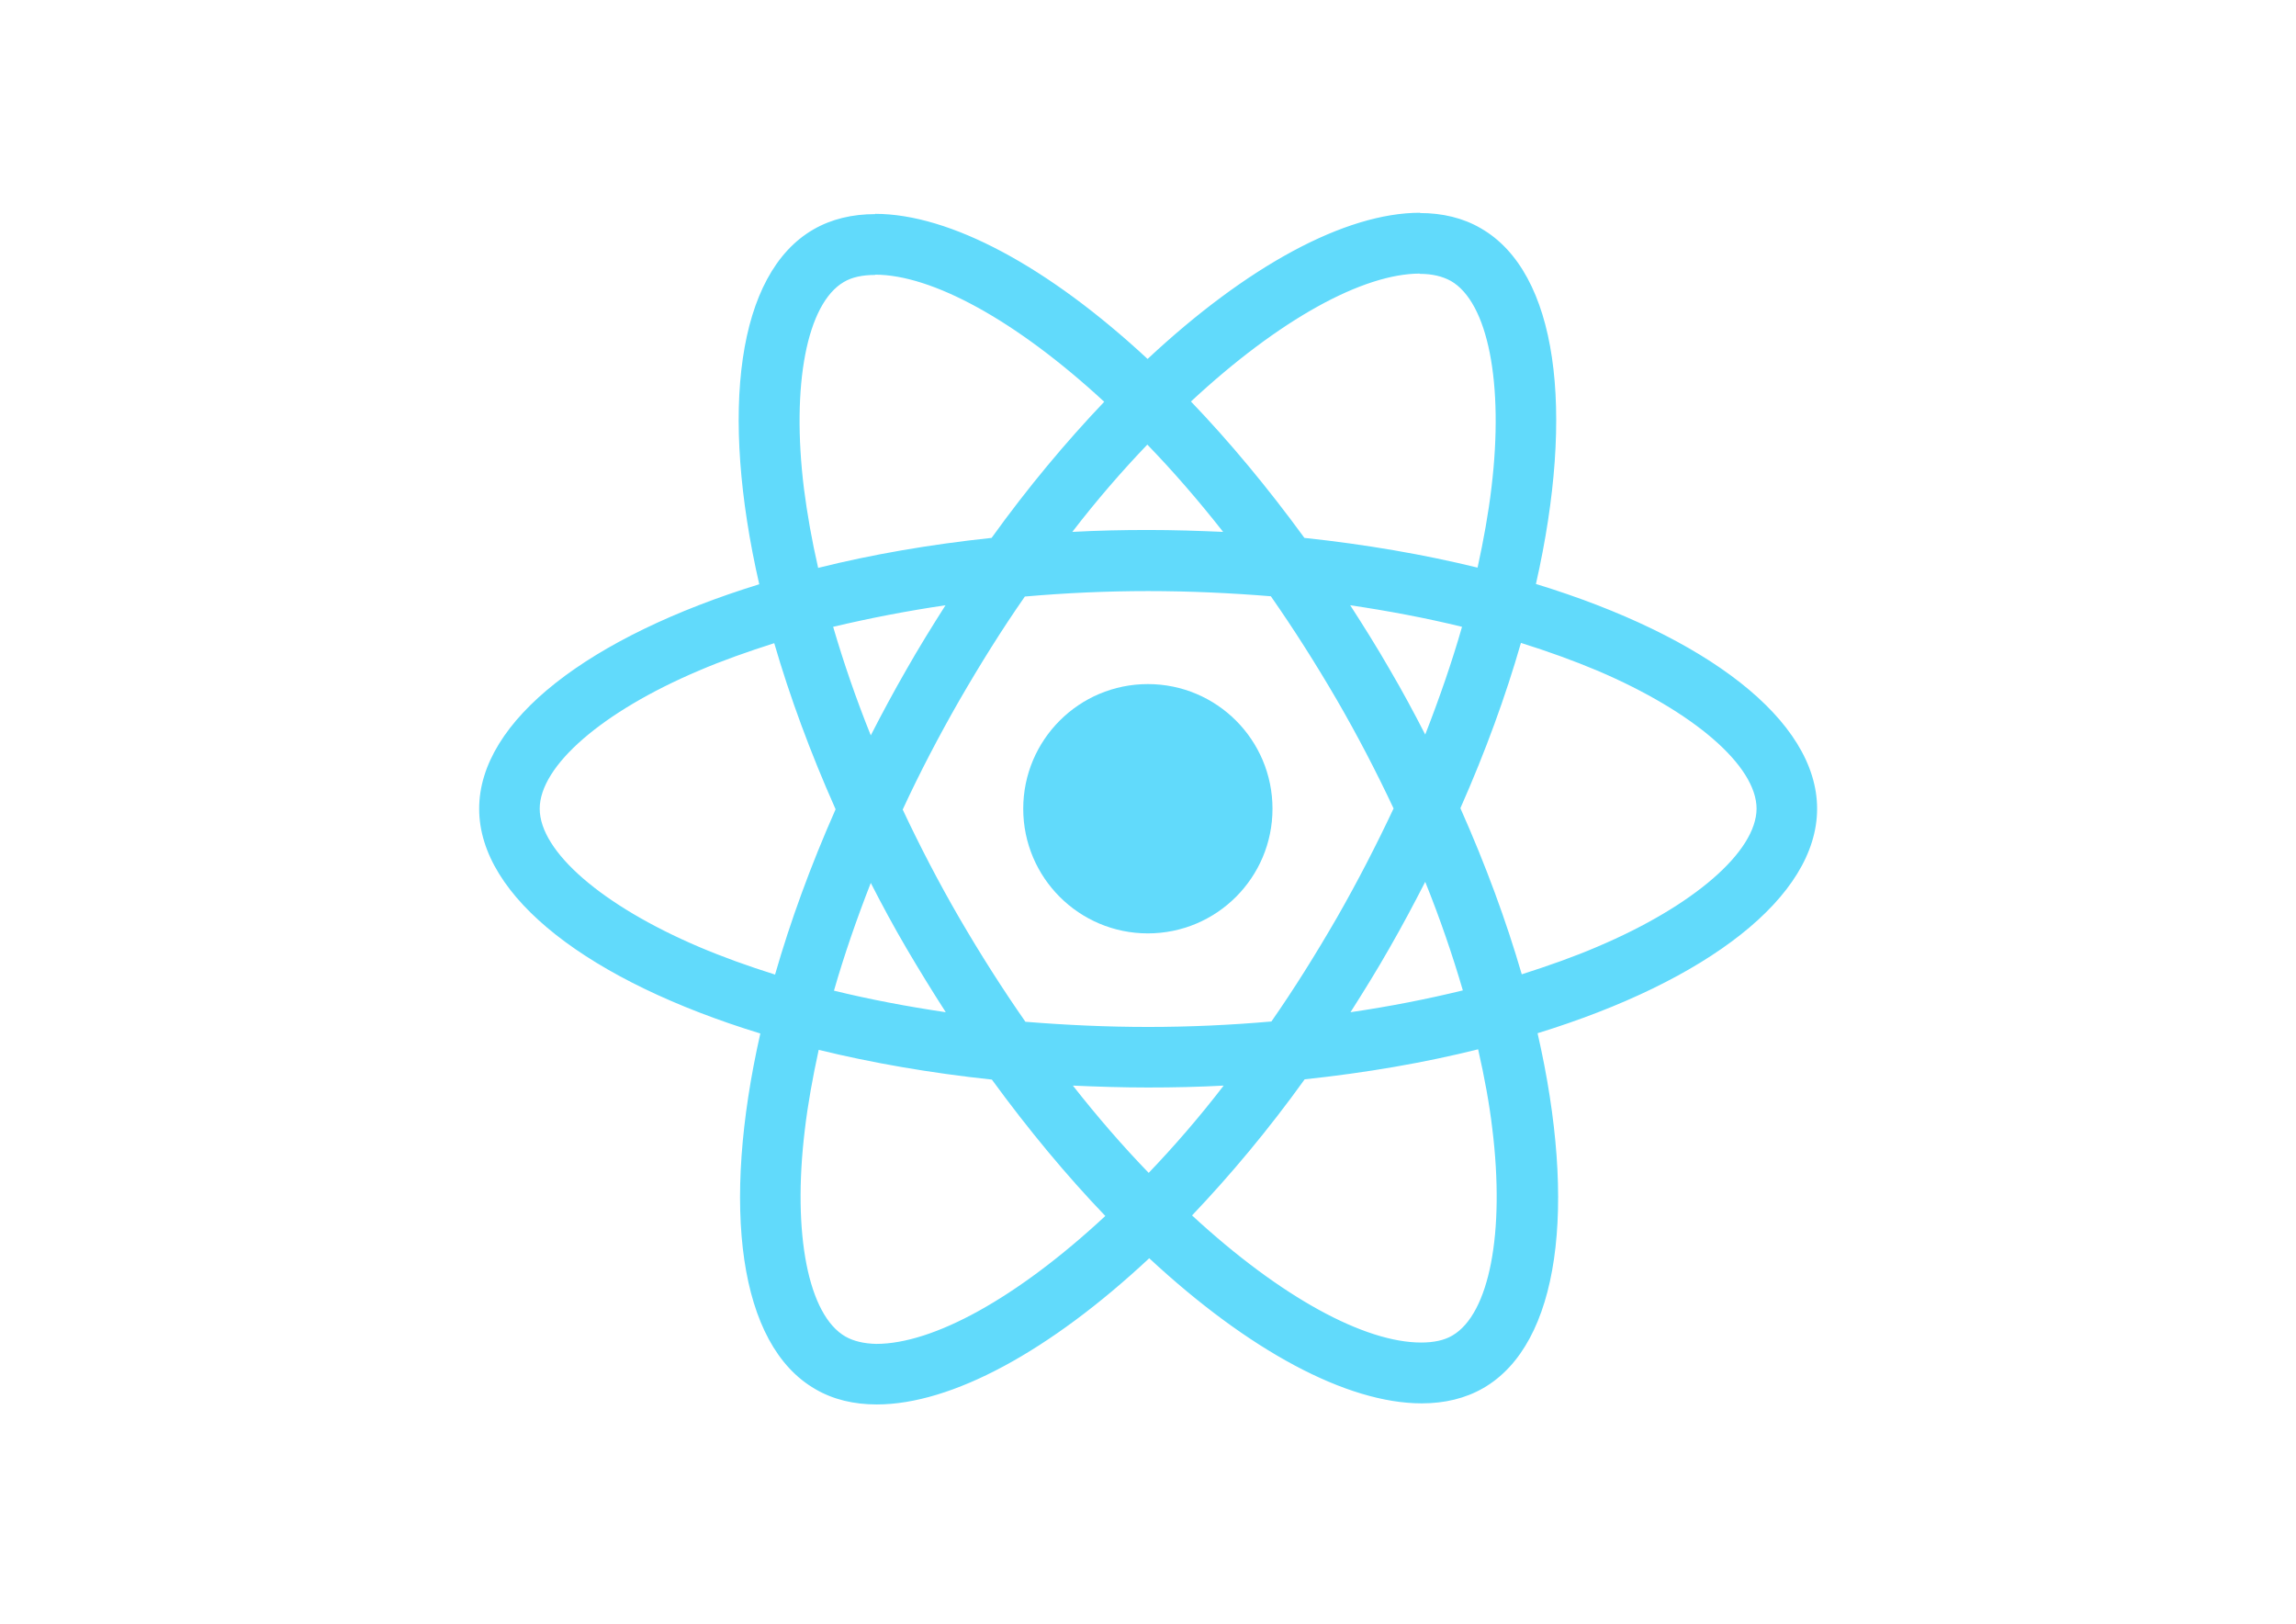
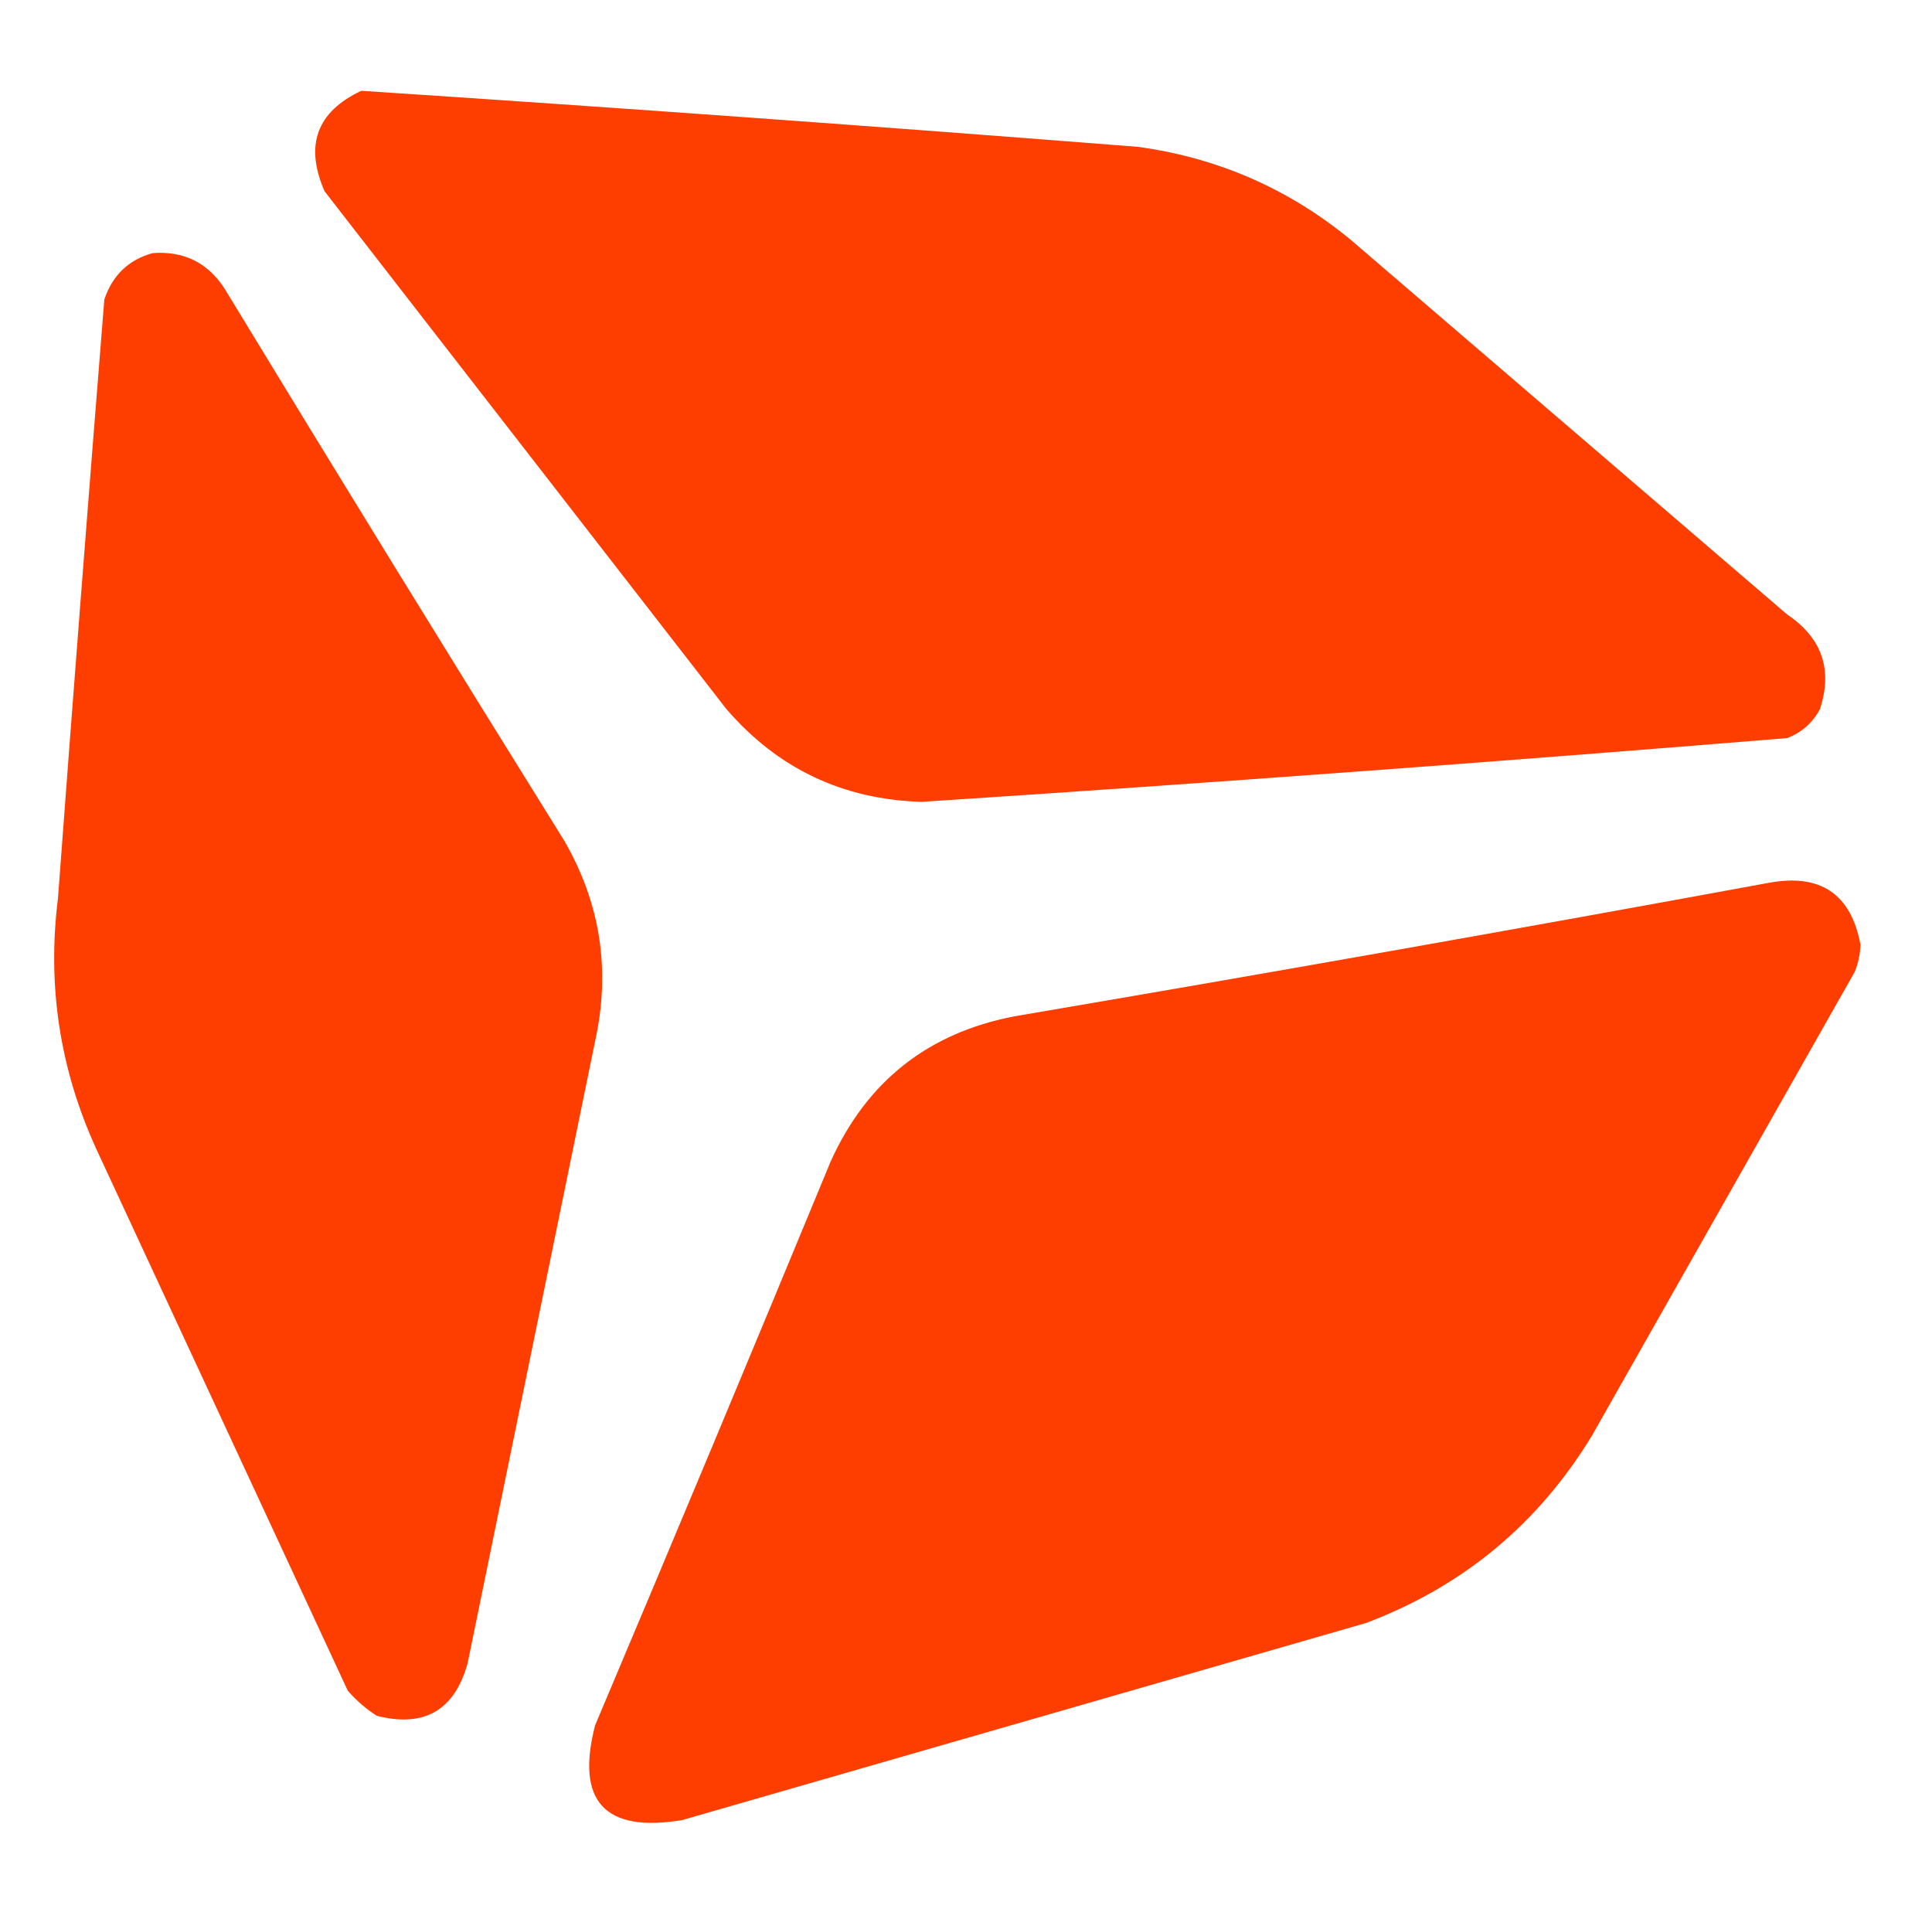
- <svg xmlns="http://www.w3.org/2000/svg" viewBox="0 0 841.9 595.3">
-   <g fill="#61DAFB">
-     <path d="M666.3 296.5c0-32.5-40.7-63.3-103.1-82.4 14.4-63.6 8-114.2-20.2-130.4-6.5-3.8-14.1-5.6-22.4-5.6v22.3c4.6 0 8.3.9 11.4 2.6 13.6 7.8 19.5 37.5 14.9 75.7-1.1 9.4-2.9 19.3-5.1 29.4-19.6-4.8-41-8.5-63.5-10.9-13.5-18.5-27.5-35.3-41.6-50 32.6-30.3 63.2-46.9 84-46.9V78c-27.5 0-63.5 19.6-99.9 53.6-36.4-33.8-72.4-53.2-99.9-53.2v22.3c20.7 0 51.4 16.5 84 46.6-14 14.7-28 31.4-41.3 49.9-22.6 2.4-44 6.1-63.6 11-2.3-10-4-19.7-5.2-29-4.7-38.2 1.1-67.9 14.6-75.8 3-1.8 6.9-2.6 11.5-2.6V78.5c-8.4 0-16 1.8-22.6 5.6-28.1 16.2-34.4 66.7-19.9 130.1-62.2 19.2-102.7 49.9-102.7 82.3 0 32.5 40.7 63.3 103.1 82.4-14.4 63.6-8 114.2 20.2 130.4 6.5 3.8 14.1 5.6 22.5 5.6 27.5 0 63.5-19.6 99.9-53.6 36.4 33.8 72.4 53.2 99.9 53.2 8.4 0 16-1.8 22.6-5.6 28.1-16.2 34.4-66.7 19.9-130.1 62-19.1 102.5-49.9 102.5-82.3zm-130.2-66.7c-3.7 12.9-8.3 26.2-13.5 39.5-4.1-8-8.4-16-13.1-24-4.6-8-9.5-15.8-14.4-23.4 14.2 2.1 27.9 4.7 41 7.9zm-45.8 106.5c-7.8 13.5-15.8 26.3-24.1 38.2-14.9 1.3-30 2-45.2 2-15.1 0-30.2-.7-45-1.9-8.3-11.9-16.4-24.6-24.2-38-7.6-13.1-14.5-26.4-20.8-39.8 6.2-13.4 13.2-26.8 20.7-39.9 7.8-13.5 15.8-26.3 24.1-38.2 14.9-1.3 30-2 45.2-2 15.1 0 30.2.7 45 1.9 8.3 11.9 16.4 24.6 24.2 38 7.6 13.1 14.5 26.4 20.8 39.8-6.3 13.4-13.2 26.8-20.7 39.9zm32.3-13c5.4 13.4 10 26.8 13.8 39.8-13.1 3.2-26.9 5.9-41.2 8 4.9-7.7 9.8-15.6 14.4-23.7 4.6-8 8.9-16.1 13-24.1zM421.2 430c-9.3-9.6-18.6-20.3-27.8-32 9 .4 18.2.7 27.5.7 9.4 0 18.7-.2 27.8-.7-9 11.7-18.3 22.4-27.5 32zm-74.4-58.9c-14.2-2.1-27.9-4.7-41-7.9 3.7-12.9 8.3-26.2 13.5-39.5 4.1 8 8.4 16 13.1 24 4.7 8 9.5 15.8 14.4 23.4zM420.7 163c9.3 9.6 18.6 20.3 27.8 32-9-.4-18.2-.7-27.5-.7-9.4 0-18.7.2-27.8.7 9-11.7 18.3-22.4 27.5-32zm-74 58.9c-4.9 7.7-9.8 15.6-14.4 23.7-4.6 8-8.9 16-13 24-5.4-13.4-10-26.8-13.8-39.8 13.1-3.1 26.9-5.8 41.2-7.9zm-90.5 125.2c-35.4-15.1-58.3-34.9-58.3-50.6 0-15.7 22.9-35.6 58.3-50.6 8.6-3.7 18-7 27.7-10.1 5.7 19.6 13.2 40 22.5 60.9-9.2 20.8-16.6 41.1-22.2 60.6-9.9-3.1-19.3-6.5-28-10.2zM310 490c-13.6-7.8-19.5-37.5-14.9-75.7 1.1-9.4 2.9-19.3 5.1-29.4 19.6 4.8 41 8.5 63.5 10.9 13.5 18.5 27.5 35.3 41.6 50-32.6 30.3-63.2 46.9-84 46.9-4.5-.1-8.3-1-11.3-2.7zm237.2-76.2c4.7 38.2-1.1 67.9-14.6 75.8-3 1.8-6.9 2.6-11.5 2.6-20.7 0-51.4-16.5-84-46.6 14-14.7 28-31.4 41.3-49.9 22.6-2.4 44-6.1 63.6-11 2.3 10.1 4.1 19.8 5.2 29.1zm38.5-66.7c-8.6 3.7-18 7-27.7 10.1-5.7-19.6-13.2-40-22.5-60.9 9.2-20.8 16.6-41.1 22.2-60.6 9.9 3.1 19.3 6.5 28.1 10.2 35.4 15.1 58.3 34.9 58.3 50.6-.1 15.7-23 35.6-58.4 50.6zM320.8 78.4z" />
-     <circle cx="420.9" cy="296.5" r="45.7" />
-     <path d="M520.5 78.1z" />
+ <svg xmlns="http://www.w3.org/2000/svg" version="1.1" width="500px" height="494px" style="shape-rendering:geometricPrecision; text-rendering:geometricPrecision; image-rendering:optimizeQuality; fill-rule:evenodd; clip-rule:evenodd">
+   <g>
+     <path style="opacity:1" fill="#fe3e00" d="M 93.5,23.5 C 160.526,27.899 227.526,32.733 294.5,38C 315.168,40.838 333.501,48.838 349.5,62C 387.167,94.333 424.833,126.667 462.5,159C 471.523,165.07 474.356,173.236 471,183.5C 469.108,187.058 466.275,189.558 462.5,191C 387.911,197.114 313.244,202.614 238.5,207.5C 218.117,206.891 201.284,198.891 188,183.5C 153.333,138.833 118.667,94.167 84,49.5C 78.801,37.586 81.967,28.919 93.5,23.5 Z" />
+   </g>
+   <g>
+     <path style="opacity:1" fill="#fe3e00" d="M 39.5,65.5 C 47.486,64.91 53.653,67.91 58,74.5C 87.082,122.334 116.416,170.001 146,217.5C 155.41,233.746 158.077,251.08 154,269.5C 143,323.167 132,376.833 121,430.5C 117.586,442.625 109.752,447.125 97.5,444C 94.705,442.207 92.205,440.04 90,437.5C 68.333,390.833 46.667,344.167 25,297.5C 15.497,276.812 12.164,255.146 15,232.5C 18.847,180.821 22.847,129.155 27,77.5C 29.111,71.219 33.278,67.219 39.5,65.5 Z" />
+   </g>
+   <g>
+     <path style="opacity:1" fill="#fe3e00" d="M 457.5,228.5 C 471.036,225.915 479.036,231.248 481.5,244.5C 481.406,246.923 480.906,249.256 480,251.5C 457.333,291.5 434.667,331.5 412,371.5C 398.083,394.379 378.583,410.545 353.5,420C 294.5,437 235.5,454 176.5,471C 156.464,474.298 148.964,466.132 154,446.5C 174.528,397.915 194.862,349.248 215,300.5C 224.366,279.8 240.199,267.3 262.5,263C 327.713,251.91 392.713,240.41 457.5,228.5 Z" />
  </g>
</svg>
